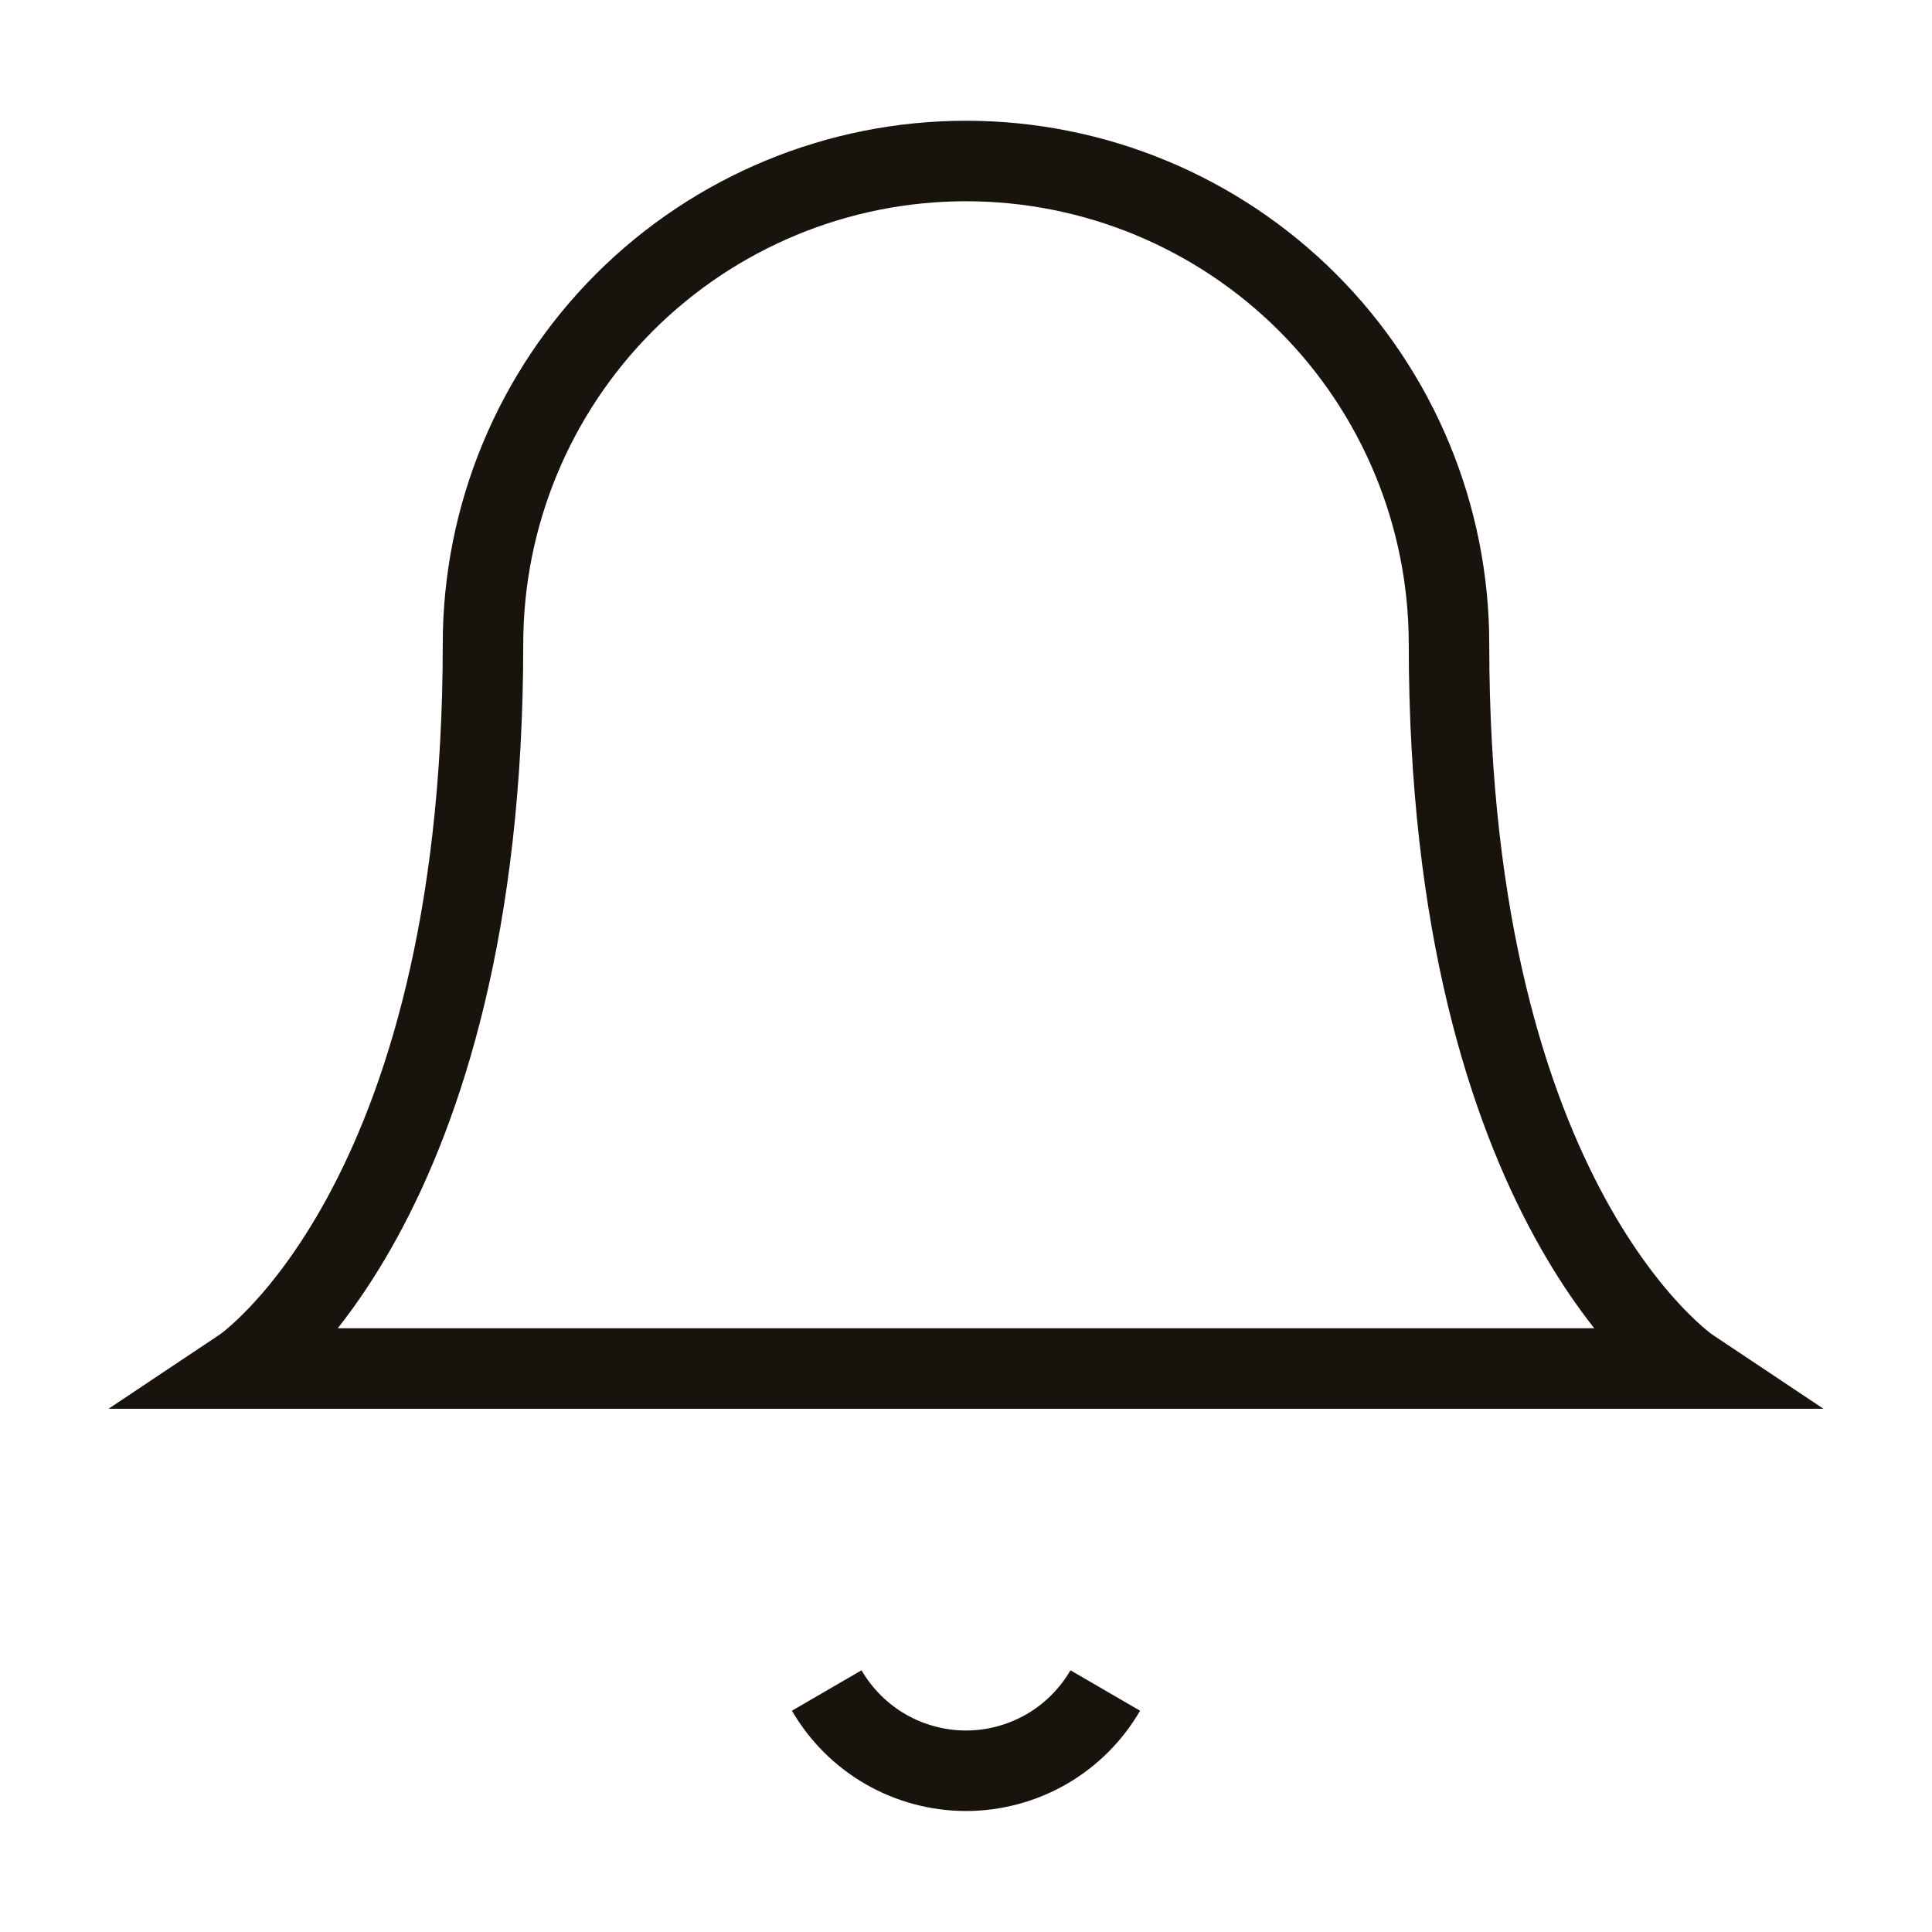
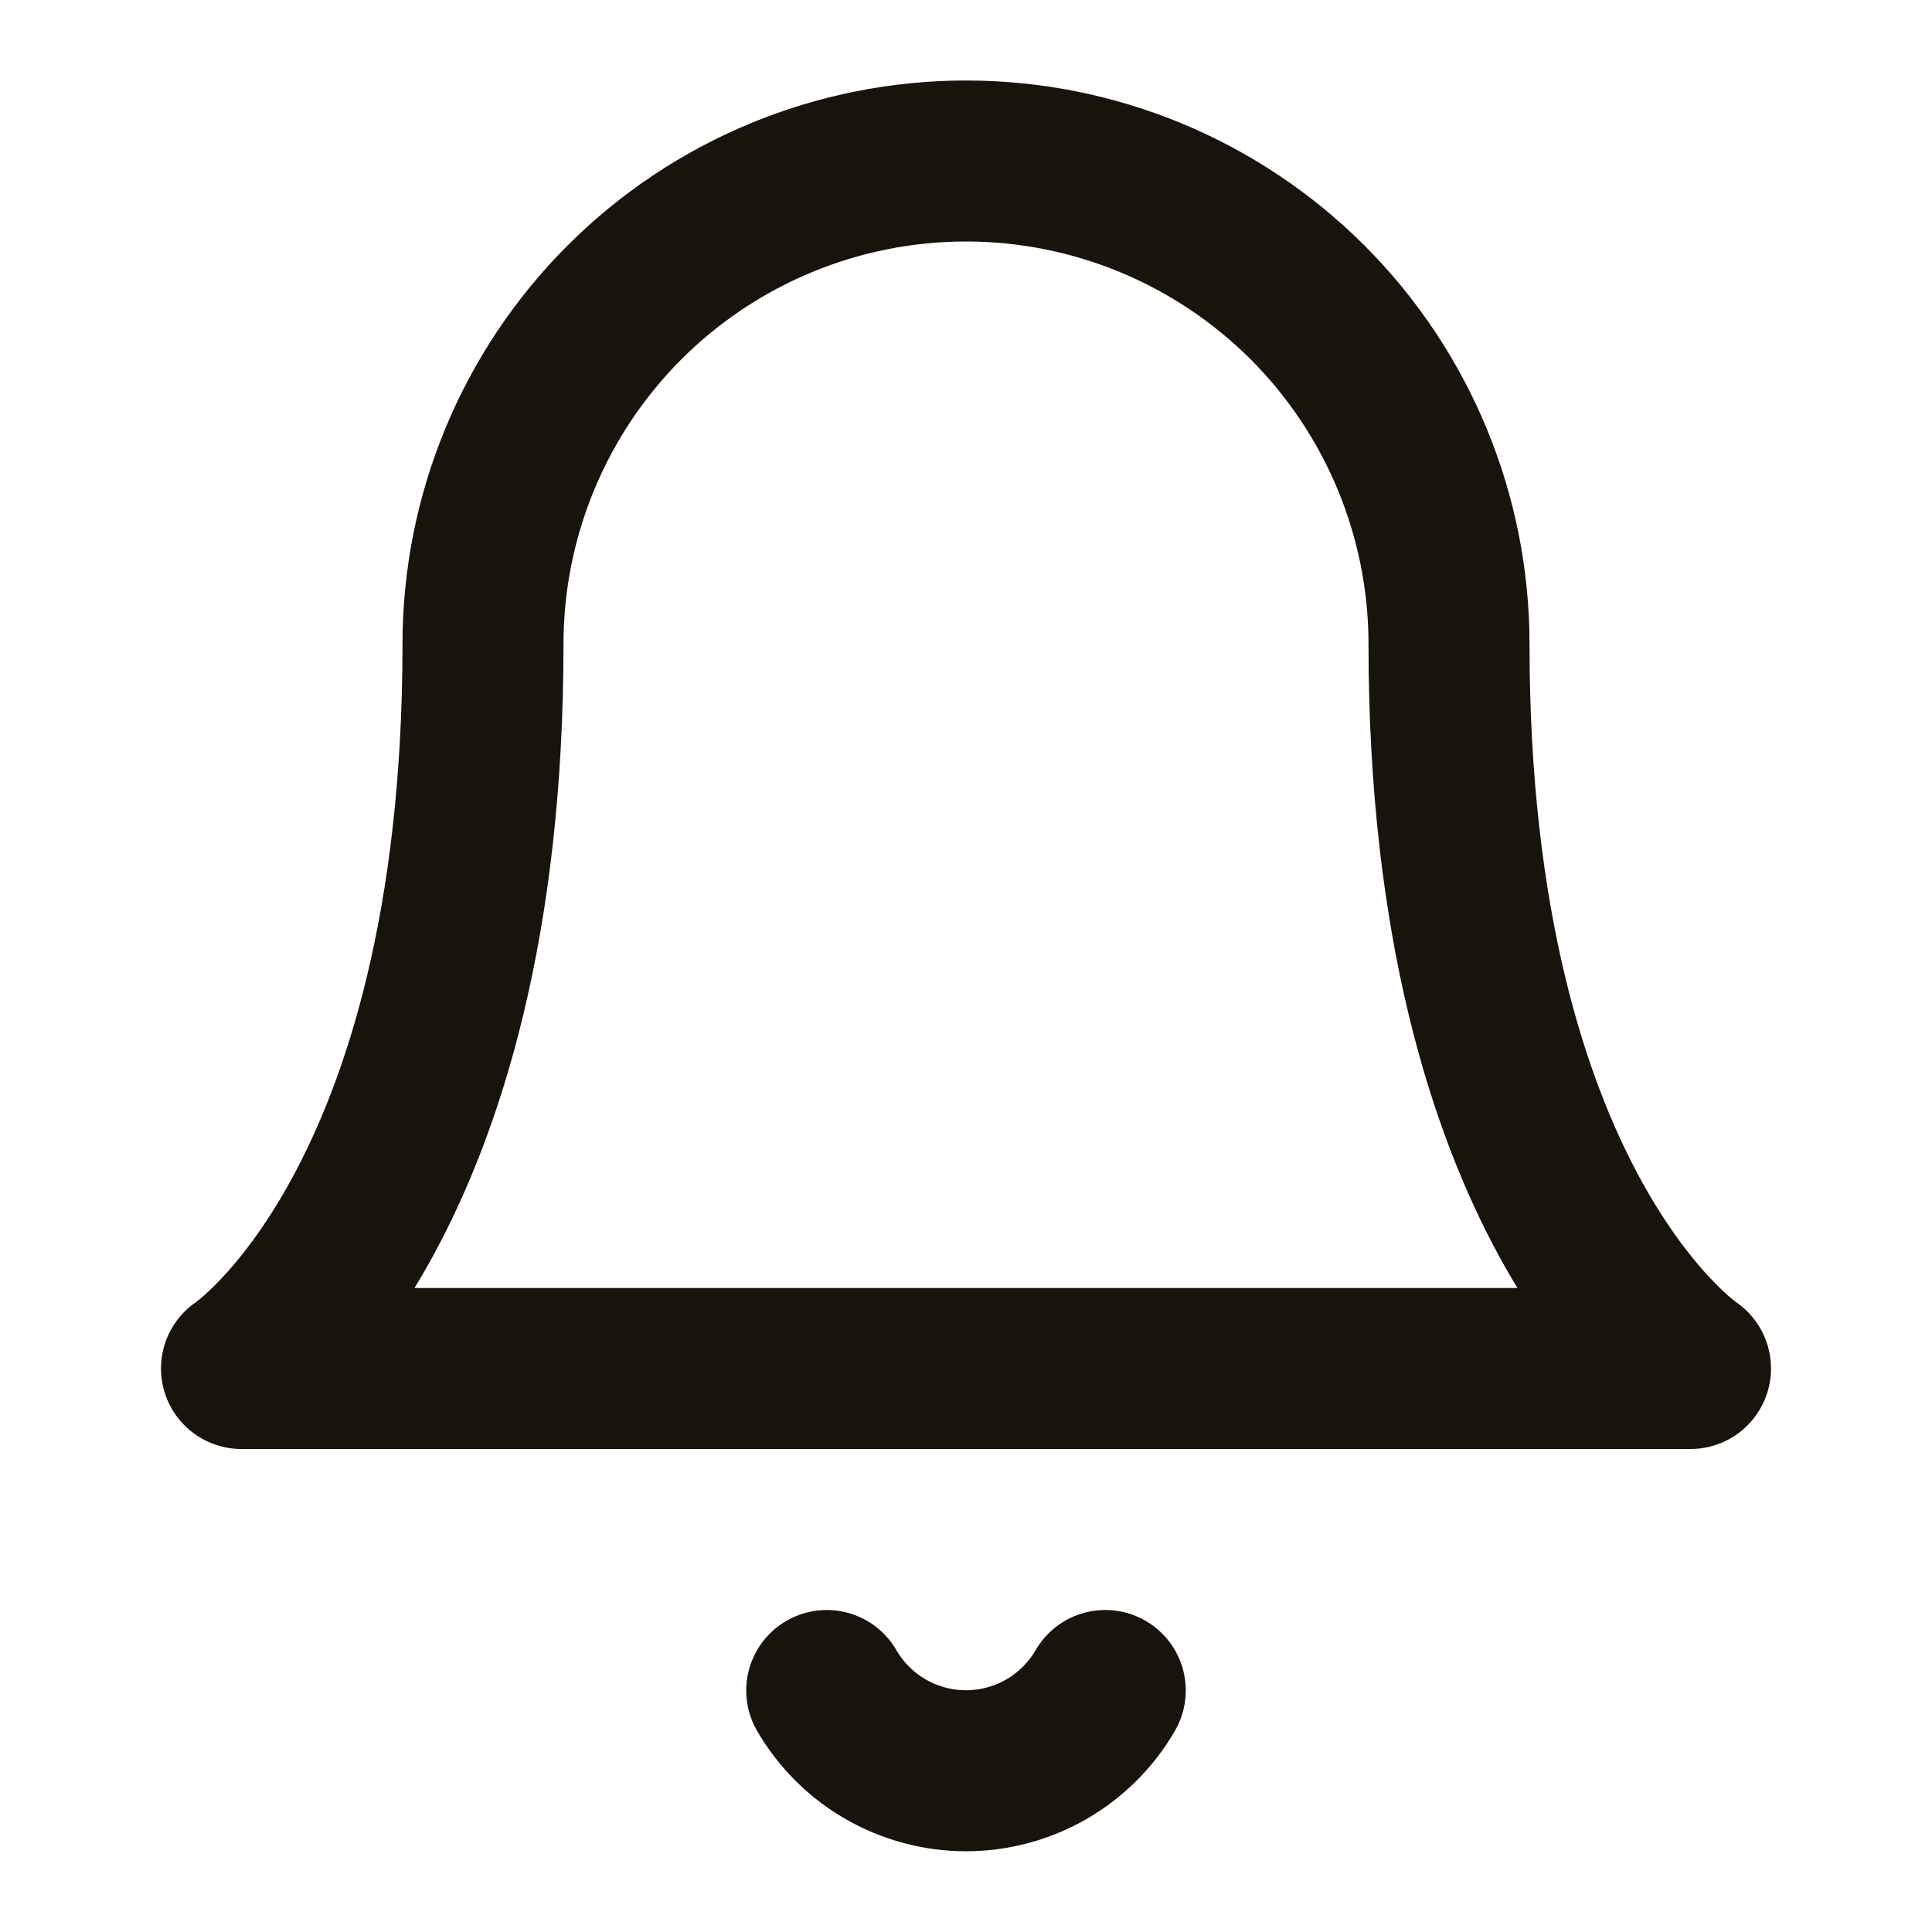
<svg xmlns="http://www.w3.org/2000/svg" width="24" height="24" viewBox="0 0 24 24" fill="none">
-   <path d="M18 8C18 6.409 17.368 4.883 16.243 3.757C15.117 2.632 13.591 2 12 2C10.409 2 8.883 2.632 7.757 3.757C6.632 4.883 6 6.409 6 8C6 15 3 17 3 17H21C21 17 18 15 18 8Z" stroke="#18130C" strokeWidth="2" strokeLinecap="round" strokeLinejoin="round" />
-   <path d="M13.73 21C13.554 21.303 13.302 21.555 12.998 21.73C12.695 21.904 12.35 21.997 12 21.997C11.65 21.997 11.305 21.904 11.002 21.73C10.698 21.555 10.446 21.303 10.27 21" stroke="#18130C" strokeWidth="2" strokeLinecap="round" strokeLinejoin="round" />
+   <path d="M18 8C18 6.409 17.368 4.883 16.243 3.757C15.117 2.632 13.591 2 12 2C10.409 2 8.883 2.632 7.757 3.757C6.632 4.883 6 6.409 6 8C6 15 3 17 3 17H21C21 17 18 15 18 8Z" stroke="#18130C" stroke-width="2" stroke-linecap="round" stroke-linejoin="round" />
+   <path d="M13.73 21C13.554 21.303 13.302 21.555 12.998 21.73C12.695 21.904 12.35 21.997 12 21.997C11.65 21.997 11.305 21.904 11.002 21.73C10.698 21.555 10.446 21.303 10.27 21" stroke="#18130C" stroke-width="2" stroke-linecap="round" stroke-linejoin="round" />
</svg>
